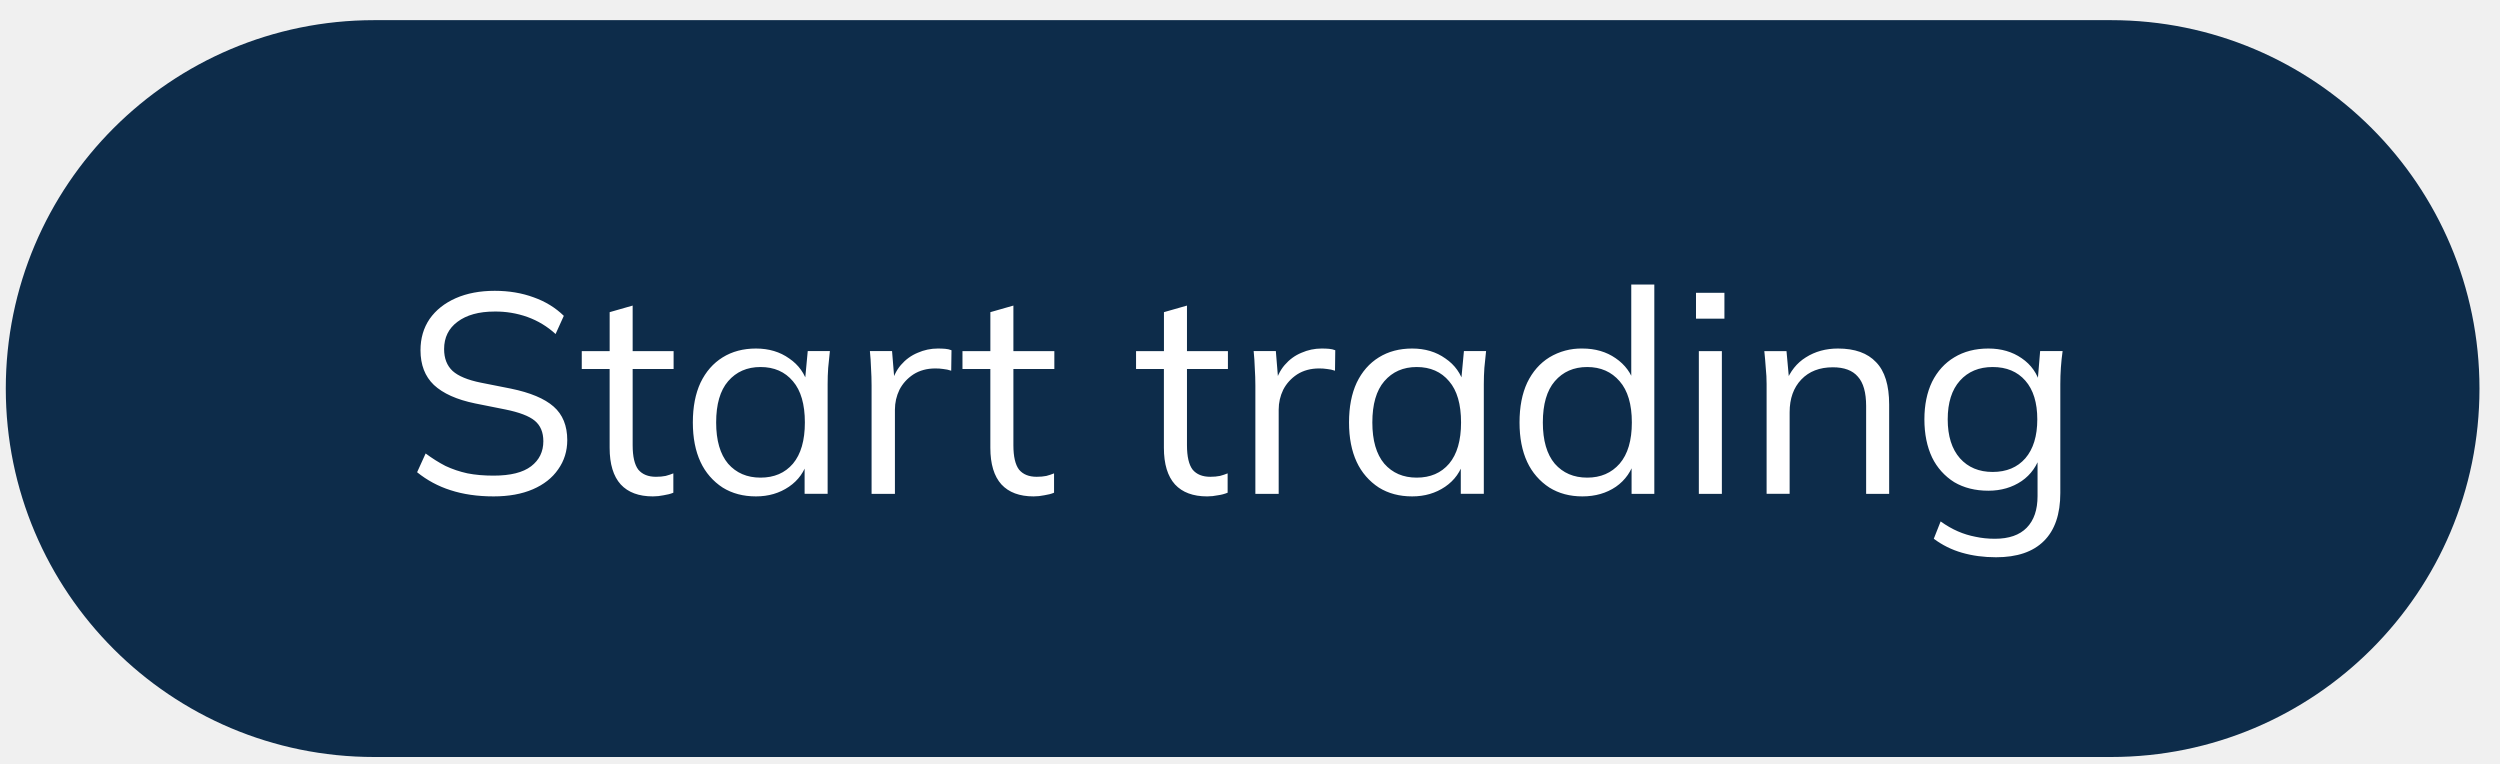
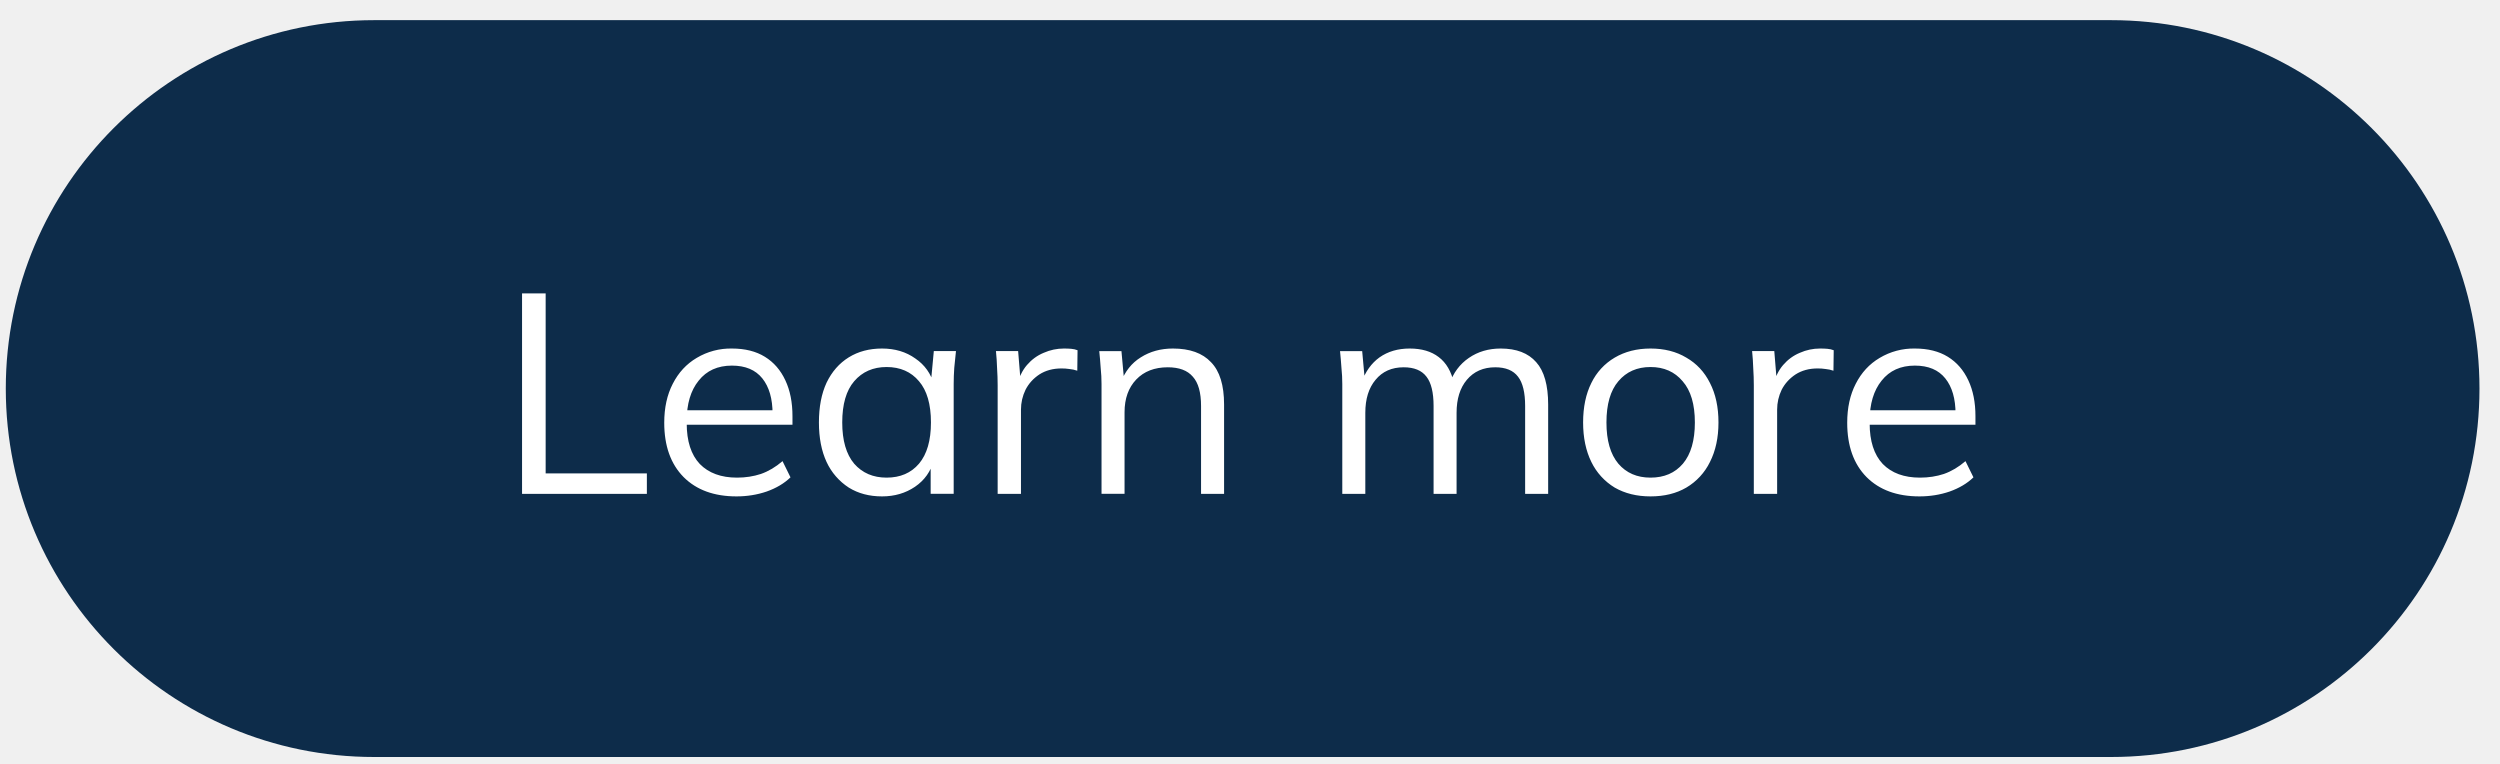
<svg xmlns="http://www.w3.org/2000/svg" width="95" height="29" viewBox="0 0 95 29" fill="none">
  <rect x=".22" y=".766" width="94" height="28" rx="14" fill="#0D2C4A" />
-   <path d="M18.756 18.863c-.612 0-1.16-.08-1.642-.238a3.88 3.88 0 01-1.264-.68l.324-.713c.252.187.504.345.756.475.26.122.537.216.832.28.296.059.627.087.994.087.642 0 1.117-.119 1.427-.356.31-.238.464-.555.464-.951 0-.339-.108-.598-.324-.778-.216-.18-.594-.324-1.134-.432l-1.135-.227c-.699-.144-1.22-.379-1.567-.703-.338-.324-.508-.763-.508-1.318 0-.454.116-.85.346-1.188.238-.34.57-.602.994-.79.425-.187.919-.28 1.48-.28.541 0 1.034.083 1.481.248.447.159.828.393 1.145.703l-.313.691a3.16 3.16 0 00-1.07-.648 3.575 3.575 0 00-1.253-.206c-.59 0-1.06.13-1.405.39-.338.252-.508.597-.508 1.037 0 .353.108.63.325.832.216.194.572.342 1.07.443l1.145.227c.734.151 1.275.378 1.62.68.346.303.52.728.52 1.276 0 .417-.116.788-.347 1.113-.223.324-.544.576-.961.756-.418.18-.915.27-1.492.27zm6.053 0c-.534 0-.94-.151-1.221-.454-.281-.31-.422-.774-.422-1.394v-2.993h-1.059v-.68h1.06v-1.48l.874-.25v1.73h1.556v.68h-1.556v2.896c0 .432.072.742.216.93.152.18.375.27.67.27.137 0 .26-.011.368-.033.108-.029.205-.061.292-.097v.735c-.101.043-.224.075-.368.097a1.99 1.99 0 01-.41.043zm3.918 0c-.483 0-.904-.111-1.265-.335a2.32 2.32 0 01-.842-.972c-.195-.418-.292-.919-.292-1.502 0-.591.097-1.095.292-1.513.201-.418.482-.739.842-.962.36-.223.782-.335 1.265-.335.49 0 .911.126 1.264.378.36.245.598.58.713 1.005h-.13l.12-1.286h.842l-.065.638a8.956 8.956 0 00-.021.616v4.17h-.875v-1.274h.118c-.115.425-.353.76-.713 1.005-.36.245-.778.367-1.253.367zm.173-.713c.518 0 .929-.176 1.232-.53.302-.36.453-.882.453-1.566 0-.692-.151-1.214-.454-1.567-.302-.36-.713-.54-1.231-.54-.512 0-.922.18-1.232.54-.303.353-.454.875-.454 1.567 0 .684.151 1.206.454 1.567.31.353.72.529 1.232.529zm4.22.616v-4.117c0-.216-.007-.436-.021-.66a9.183 9.183 0 00-.043-.648h.842l.108 1.319-.15.01c.071-.324.197-.59.377-.799.18-.209.393-.364.638-.465.245-.108.5-.162.767-.162.108 0 .202.004.281.011a.824.824 0 01.238.054l-.011.778a1.27 1.27 0 00-.303-.065 1.863 1.863 0 00-.302-.021c-.317 0-.594.075-.832.226-.23.152-.407.346-.53.584-.115.238-.172.49-.172.756v3.199h-.887zm6.156.097c-.533 0-.94-.151-1.221-.454-.281-.31-.422-.774-.422-1.394v-2.993h-1.059v-.68h1.06v-1.48l.875-.25v1.73h1.556v.68h-1.556v2.896c0 .432.072.742.216.93.151.18.374.27.67.27.136 0 .259-.011.367-.033.108-.029.205-.061.292-.097v.735c-.101.043-.224.075-.368.097a1.99 1.99 0 01-.41.043zm6.595 0c-.533 0-.94-.151-1.221-.454-.281-.31-.422-.774-.422-1.394v-2.993H43.17v-.68h1.06v-1.48l.875-.25v1.73h1.556v.68h-1.556v2.896c0 .432.072.742.216.93.151.18.374.27.67.27.137 0 .26-.011.367-.033.108-.029.206-.061.292-.097v.735a1.5 1.5 0 01-.367.097 1.988 1.988 0 01-.411.043zm1.833-.097v-4.117c0-.216-.008-.436-.022-.66a9.183 9.183 0 00-.043-.648h.843l.108 1.319-.152.01c.072-.324.198-.59.379-.799.18-.209.392-.364.637-.465.245-.108.5-.162.767-.162.108 0 .202.004.281.011a.824.824 0 01.238.054l-.01.778a1.272 1.272 0 00-.303-.065 1.862 1.862 0 00-.303-.021c-.317 0-.594.075-.832.226-.23.152-.407.346-.53.584-.115.238-.172.49-.172.756v3.199h-.886zm5.958.097c-.483 0-.904-.111-1.264-.335a2.32 2.32 0 01-.843-.972c-.195-.418-.292-.919-.292-1.502 0-.591.097-1.095.292-1.513.201-.418.482-.739.843-.962.36-.223.781-.335 1.264-.335.49 0 .911.126 1.264.378.36.245.598.58.713 1.005h-.13l.12-1.286h.842l-.065.638a8.956 8.956 0 00-.021.616v4.17h-.875v-1.274h.118c-.115.425-.353.76-.713 1.005-.36.245-.778.367-1.253.367zm.173-.713c.518 0 .929-.176 1.231-.53.303-.36.454-.882.454-1.566 0-.692-.15-1.214-.454-1.567-.302-.36-.713-.54-1.231-.54-.512 0-.922.18-1.232.54-.303.353-.454.875-.454 1.567 0 .684.151 1.206.454 1.567.31.353.72.529 1.232.529zm6.295.713c-.475 0-.893-.111-1.253-.335a2.32 2.32 0 01-.843-.972c-.195-.418-.292-.919-.292-1.502 0-.591.097-1.095.292-1.513.202-.418.483-.739.843-.962a2.33 2.33 0 011.253-.335c.49 0 .911.123 1.264.368.36.245.602.576.724.994h-.13v-3.793h.876v7.953H62v-1.297h.118a1.77 1.77 0 01-.713 1.027c-.36.245-.785.367-1.275.367zm.184-.713c.511 0 .922-.176 1.232-.53.31-.36.464-.882.464-1.566 0-.692-.155-1.214-.464-1.567-.31-.36-.72-.54-1.232-.54s-.922.18-1.232.54c-.303.353-.454.875-.454 1.567 0 .684.151 1.206.454 1.567.31.353.72.529 1.232.529zm4.242.616v-5.424h.875v5.424h-.875zm-.108-6.656v-.984h1.08v.984h-1.08zm2.683 6.656v-4.171c0-.202-.01-.407-.032-.616a17.533 17.533 0 00-.055-.637h.843l.108 1.188h-.13c.16-.418.411-.735.757-.95.353-.224.76-.336 1.221-.336.641 0 1.124.173 1.448.519.331.338.497.875.497 1.61v3.393h-.875v-3.339c0-.511-.105-.883-.313-1.113-.202-.238-.52-.357-.951-.357-.505 0-.904.155-1.2.465-.295.31-.443.724-.443 1.243v3.1h-.875zm8.72 2.41c-.469 0-.901-.058-1.297-.173a3.3 3.3 0 01-1.07-.53l.26-.659c.222.159.442.285.658.378.216.094.44.162.67.206.23.05.476.075.735.075.533 0 .937-.14 1.21-.421.274-.281.41-.681.41-1.2v-1.588h.109a1.769 1.769 0 01-.713 1.016c-.36.244-.782.367-1.264.367-.498 0-.93-.108-1.297-.324a2.274 2.274 0 01-.843-.94c-.194-.41-.292-.893-.292-1.448 0-.548.098-1.023.292-1.427.202-.403.483-.713.843-.929.367-.223.8-.335 1.296-.335.49 0 .912.123 1.265.368.36.245.598.583.713 1.015l-.108-.108.097-1.178h.854a9.094 9.094 0 00-.087 1.254v4.138c0 .807-.209 1.416-.626 1.827-.411.41-1.016.616-1.816.616zm-.13-3.242c.525 0 .94-.173 1.242-.519.303-.353.454-.846.454-1.48s-.151-1.124-.454-1.47c-.302-.345-.716-.518-1.242-.518-.519 0-.933.173-1.243.518-.31.346-.465.836-.465 1.47s.155 1.127.465 1.48c.31.346.724.519 1.243.519z" fill="#fff" />
+   <path d="M19.838 18.766v-7.618h.897v6.84h3.846v.778h-4.743zm8.148.097c-.85 0-1.52-.245-2.01-.735-.49-.497-.735-1.185-.735-2.064 0-.569.108-1.062.324-1.48.216-.425.519-.753.908-.983a2.518 2.518 0 011.34-.357c.497 0 .915.105 1.253.314.339.209.598.508.778.896.18.382.27.836.27 1.362v.324h-4.203v-.551h3.63l-.183.14c0-.576-.13-1.026-.389-1.35-.26-.324-.645-.486-1.156-.486-.54 0-.962.19-1.264.572-.303.375-.454.883-.454 1.524v.097c0 .677.165 1.192.497 1.545.338.346.81.519 1.415.519.324 0 .627-.047.908-.14.288-.101.562-.264.821-.487l.303.616c-.238.23-.54.41-.908.54-.36.123-.742.184-1.145.184zm5.531 0c-.482 0-.904-.111-1.264-.335a2.32 2.32 0 01-.843-.972c-.194-.418-.291-.919-.291-1.502 0-.591.097-1.095.291-1.513.202-.418.483-.739.843-.962.36-.223.782-.335 1.264-.335.49 0 .912.126 1.265.378.36.245.598.58.713 1.005h-.13l.12-1.286h.842l-.065.638a8.956 8.956 0 00-.022.616v4.17h-.875v-1.274h.12c-.116.425-.354.76-.714 1.005-.36.245-.778.367-1.254.367zm.173-.713c.52 0 .93-.176 1.232-.53.303-.36.454-.882.454-1.566 0-.692-.151-1.214-.454-1.567-.302-.36-.713-.54-1.232-.54-.511 0-.922.18-1.231.54-.303.353-.454.875-.454 1.567 0 .684.151 1.206.454 1.567.31.353.72.529 1.231.529zm4.221.616v-4.117c0-.216-.007-.436-.022-.66a9.183 9.183 0 00-.043-.648h.843l.108 1.319-.151.01c.072-.324.198-.59.378-.799.18-.209.393-.364.638-.465.245-.108.5-.162.767-.162.108 0 .201.004.28.011a.824.824 0 01.238.054l-.01.778a1.272 1.272 0 00-.303-.065 1.862 1.862 0 00-.302-.021c-.317 0-.595.075-.833.226-.23.152-.407.346-.529.584-.115.238-.173.49-.173.756v3.199h-.886zm3.947 0v-4.171c0-.202-.01-.407-.032-.616a17.31 17.31 0 00-.054-.637h.843l.108 1.188h-.13c.158-.418.41-.735.756-.95.353-.224.76-.336 1.221-.336.642 0 1.124.173 1.448.519.332.338.497.875.497 1.61v3.393h-.875v-3.339c0-.511-.104-.883-.313-1.113-.202-.238-.519-.357-.951-.357-.504 0-.904.155-1.2.465-.295.31-.443.724-.443 1.243v3.1h-.875zm9.149 0v-4.171c0-.202-.01-.407-.032-.616a17.533 17.533 0 00-.054-.637h.842l.108 1.188h-.13c.145-.41.372-.727.681-.95.318-.224.7-.336 1.146-.336.454 0 .821.108 1.102.324.288.216.483.552.584 1.005h-.162a1.86 1.86 0 01.724-.972c.345-.238.749-.357 1.21-.357.598 0 1.048.173 1.35.519.303.338.454.875.454 1.61v3.393h-.875v-3.339c0-.511-.09-.883-.27-1.113-.18-.238-.468-.357-.865-.357-.453 0-.814.159-1.08.476-.26.31-.39.727-.39 1.253v3.08h-.874v-3.339c0-.511-.09-.883-.27-1.113-.18-.238-.469-.357-.865-.357-.454 0-.81.159-1.07.476-.26.31-.389.727-.389 1.253v3.08h-.875zm11.712.097c-.518 0-.972-.111-1.361-.335a2.319 2.319 0 01-.886-.972c-.209-.425-.314-.926-.314-1.502 0-.584.105-1.084.314-1.502a2.25 2.25 0 01.886-.962c.389-.23.843-.346 1.361-.346.526 0 .98.116 1.362.346.389.223.688.544.897.962.216.418.324.918.324 1.502 0 .576-.108 1.077-.324 1.502a2.297 2.297 0 01-.897.972c-.382.224-.836.335-1.362.335zm0-.713c.52 0 .93-.176 1.232-.53.303-.36.454-.882.454-1.566 0-.692-.155-1.214-.465-1.567-.302-.36-.71-.54-1.22-.54-.512 0-.919.18-1.222.54-.302.353-.453.875-.453 1.567 0 .684.15 1.206.453 1.567.303.353.71.529 1.221.529zm3.926.616v-4.117c0-.216-.007-.436-.022-.66a9.183 9.183 0 00-.043-.648h.843l.108 1.319-.151.01c.072-.324.198-.59.378-.799.18-.209.393-.364.638-.465.244-.108.5-.162.767-.162.108 0 .201.004.28.011a.823.823 0 01.238.054l-.01.778a1.27 1.27 0 00-.303-.065 1.863 1.863 0 00-.303-.021c-.316 0-.594.075-.832.226-.23.152-.407.346-.53.584-.114.238-.172.49-.172.756v3.199h-.886zm6.293.097c-.85 0-1.52-.245-2.01-.735-.49-.497-.734-1.185-.734-2.064 0-.569.108-1.062.324-1.48.216-.425.519-.753.908-.983a2.518 2.518 0 011.34-.357c.496 0 .914.105 1.253.314.338.209.598.508.778.896.18.382.27.836.27 1.362v.324h-4.203v-.551h3.63l-.183.14c0-.576-.13-1.026-.39-1.35-.259-.324-.644-.486-1.156-.486-.54 0-.961.19-1.264.572-.302.375-.454.883-.454 1.524v.097c0 .677.166 1.192.498 1.545.338.346.81.519 1.415.519.324 0 .627-.047.908-.14.288-.101.562-.264.82-.487l.303.616c-.237.23-.54.41-.907.54-.36.123-.742.184-1.146.184z" fill="#fff" />
</svg>
